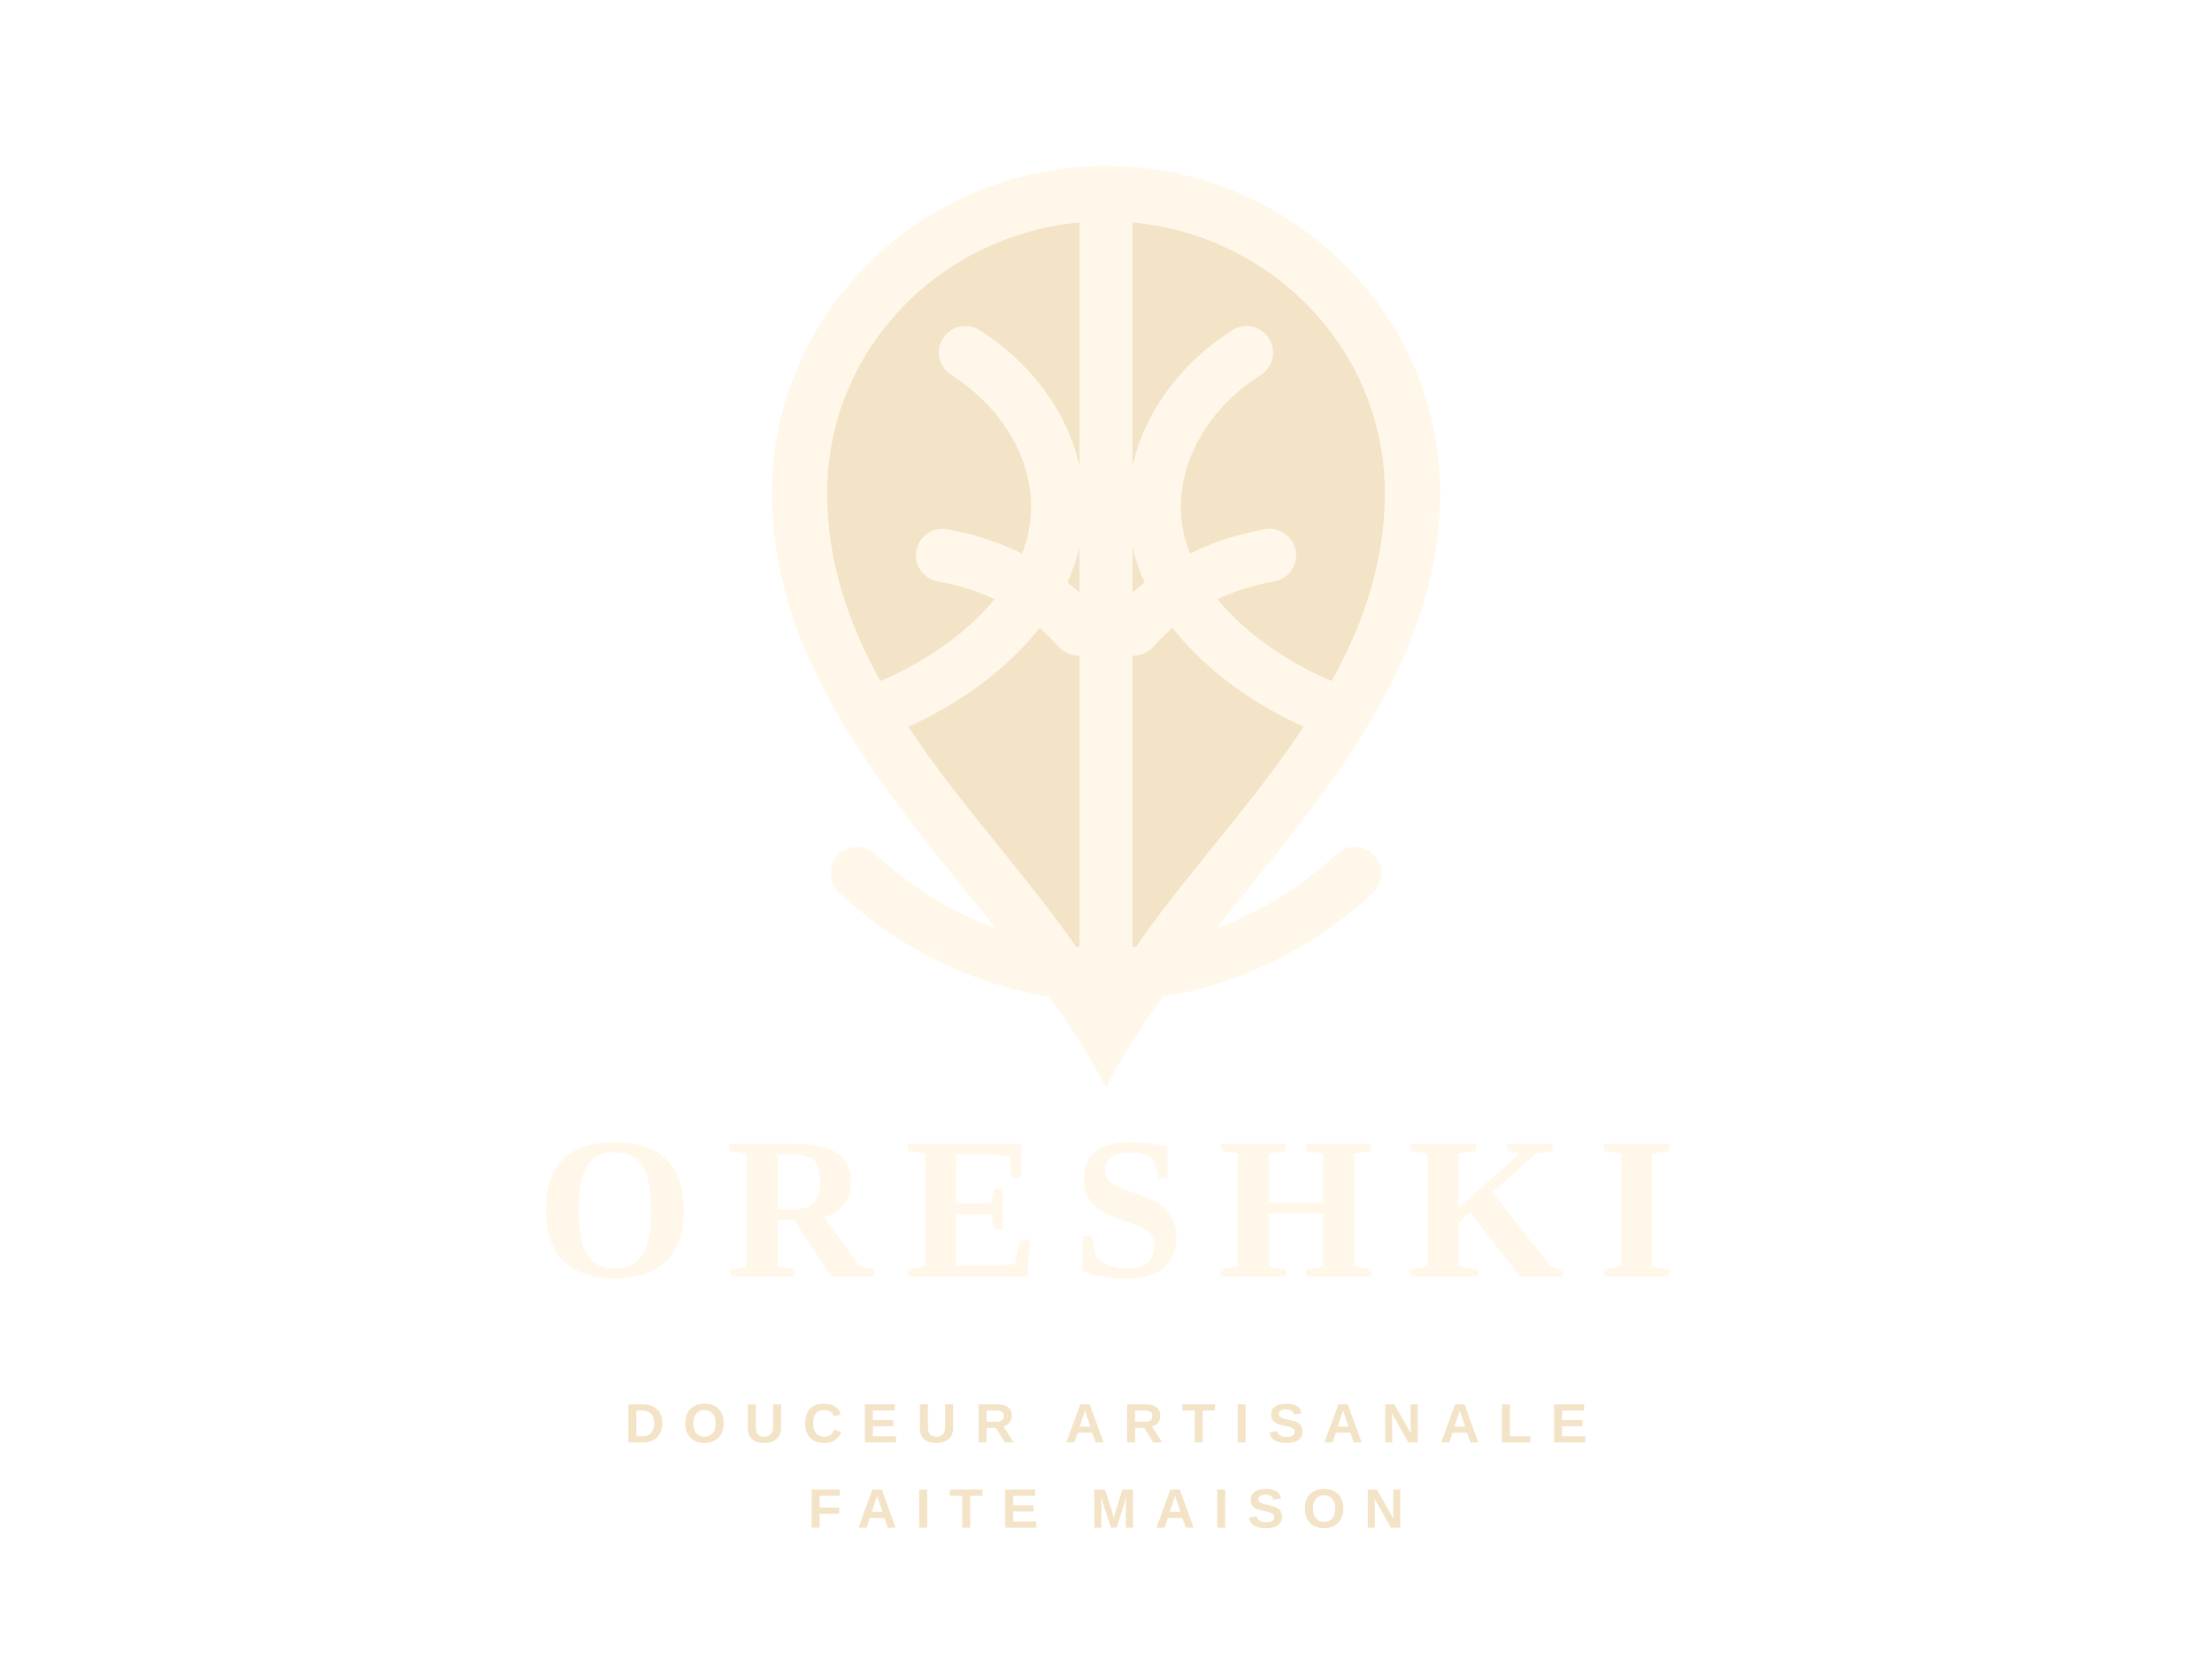
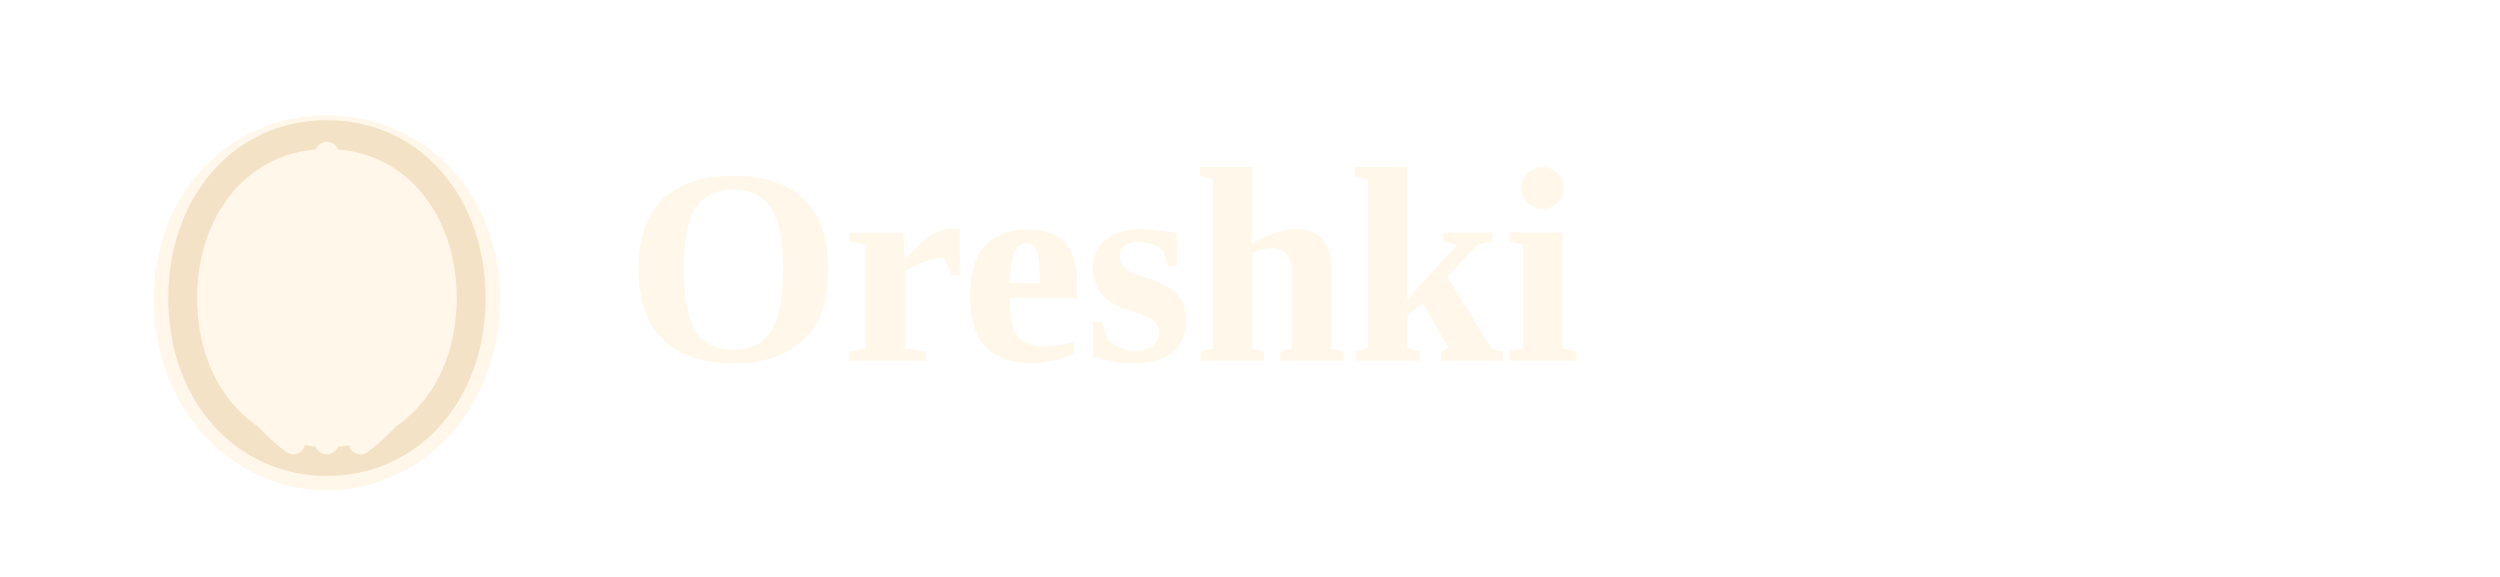
- <svg xmlns="http://www.w3.org/2000/svg" width="960" height="720" viewBox="0 0 960 720" fill="none" role="img" aria-label="Oreshki artisan bakery logo">
-   <path d="M480 72c-79 0-145 63-145 142 0 106 105 179 145 258 40-79 145-152 145-258 0-79-66-142-145-142Z" fill="#fff8ea" />
-   <path d="M480 96c-66 0-121 52-121 118 0 91 86 153 121 218 35-65 121-127 121-218 0-66-55-118-121-118Z" fill="#f3e3c7" />
-   <path d="M480 96v336M419 153c25 16 40 41 40 67 0 40-37 71-72 86M541 153c-25 16-40 41-40 67 0 40 37 71 72 86M409 241c23 4 44 15 59 32M551 241c-23 4-44 15-59 32" stroke="#fff8ea" stroke-width="23" stroke-linecap="round" stroke-linejoin="round" />
-   <path d="M372 379c30 28 69 44 108 44s78-16 108-44" stroke="#fff8ea" stroke-width="23" stroke-linecap="round" />
-   <text x="480" y="554" text-anchor="middle" fill="#fff8ea" font-family="Georgia, 'Times New Roman', serif" font-size="88" font-weight="600" letter-spacing="14">ORESHKI</text>
-   <text x="480" y="626" text-anchor="middle" fill="#f3e3c7" font-family="Arial, sans-serif" font-size="24" font-weight="700" letter-spacing="8">DOUCEUR ARTISANALE</text>
-   <text x="480" y="663" text-anchor="middle" fill="#f3e3c7" font-family="Arial, sans-serif" font-size="24" font-weight="700" letter-spacing="8">FAITE MAISON</text>
+ <svg xmlns="http://www.w3.org/2000/svg" width="520" height="120" viewBox="0 0 520 120" fill="none" role="img" aria-labelledby="oreshkiLogoLightTitle">
+   <g transform="translate(28 20)">
+     <path d="M40 4C61 4 76 21 76 42C76 66 59 82 40 82C21 82 4 66 4 42C4 21 19 4 40 4Z" fill="#FFF8EA" />
+     <path d="M40 8C58 8 70 23 70 42C70 62 57 76 40 76C23 76 10 62 10 42C10 23 22 8 40 8Z" stroke="#F3E2C6" stroke-width="6" />
+     <path d="M40 12V72M27 20C22 30 20 38 20 47C20 58 25 66 33 72M53 20C58 30 60 38 60 47C60 58 55 66 47 72M26 45H54" stroke="#FFF8EA" stroke-width="5" stroke-linecap="round" />
+   </g>
+   <text x="130" y="75" fill="#FFF8EA" font-family="Georgia, 'Times New Roman', serif" font-size="58" font-weight="600">Oreshki</text>
</svg>
